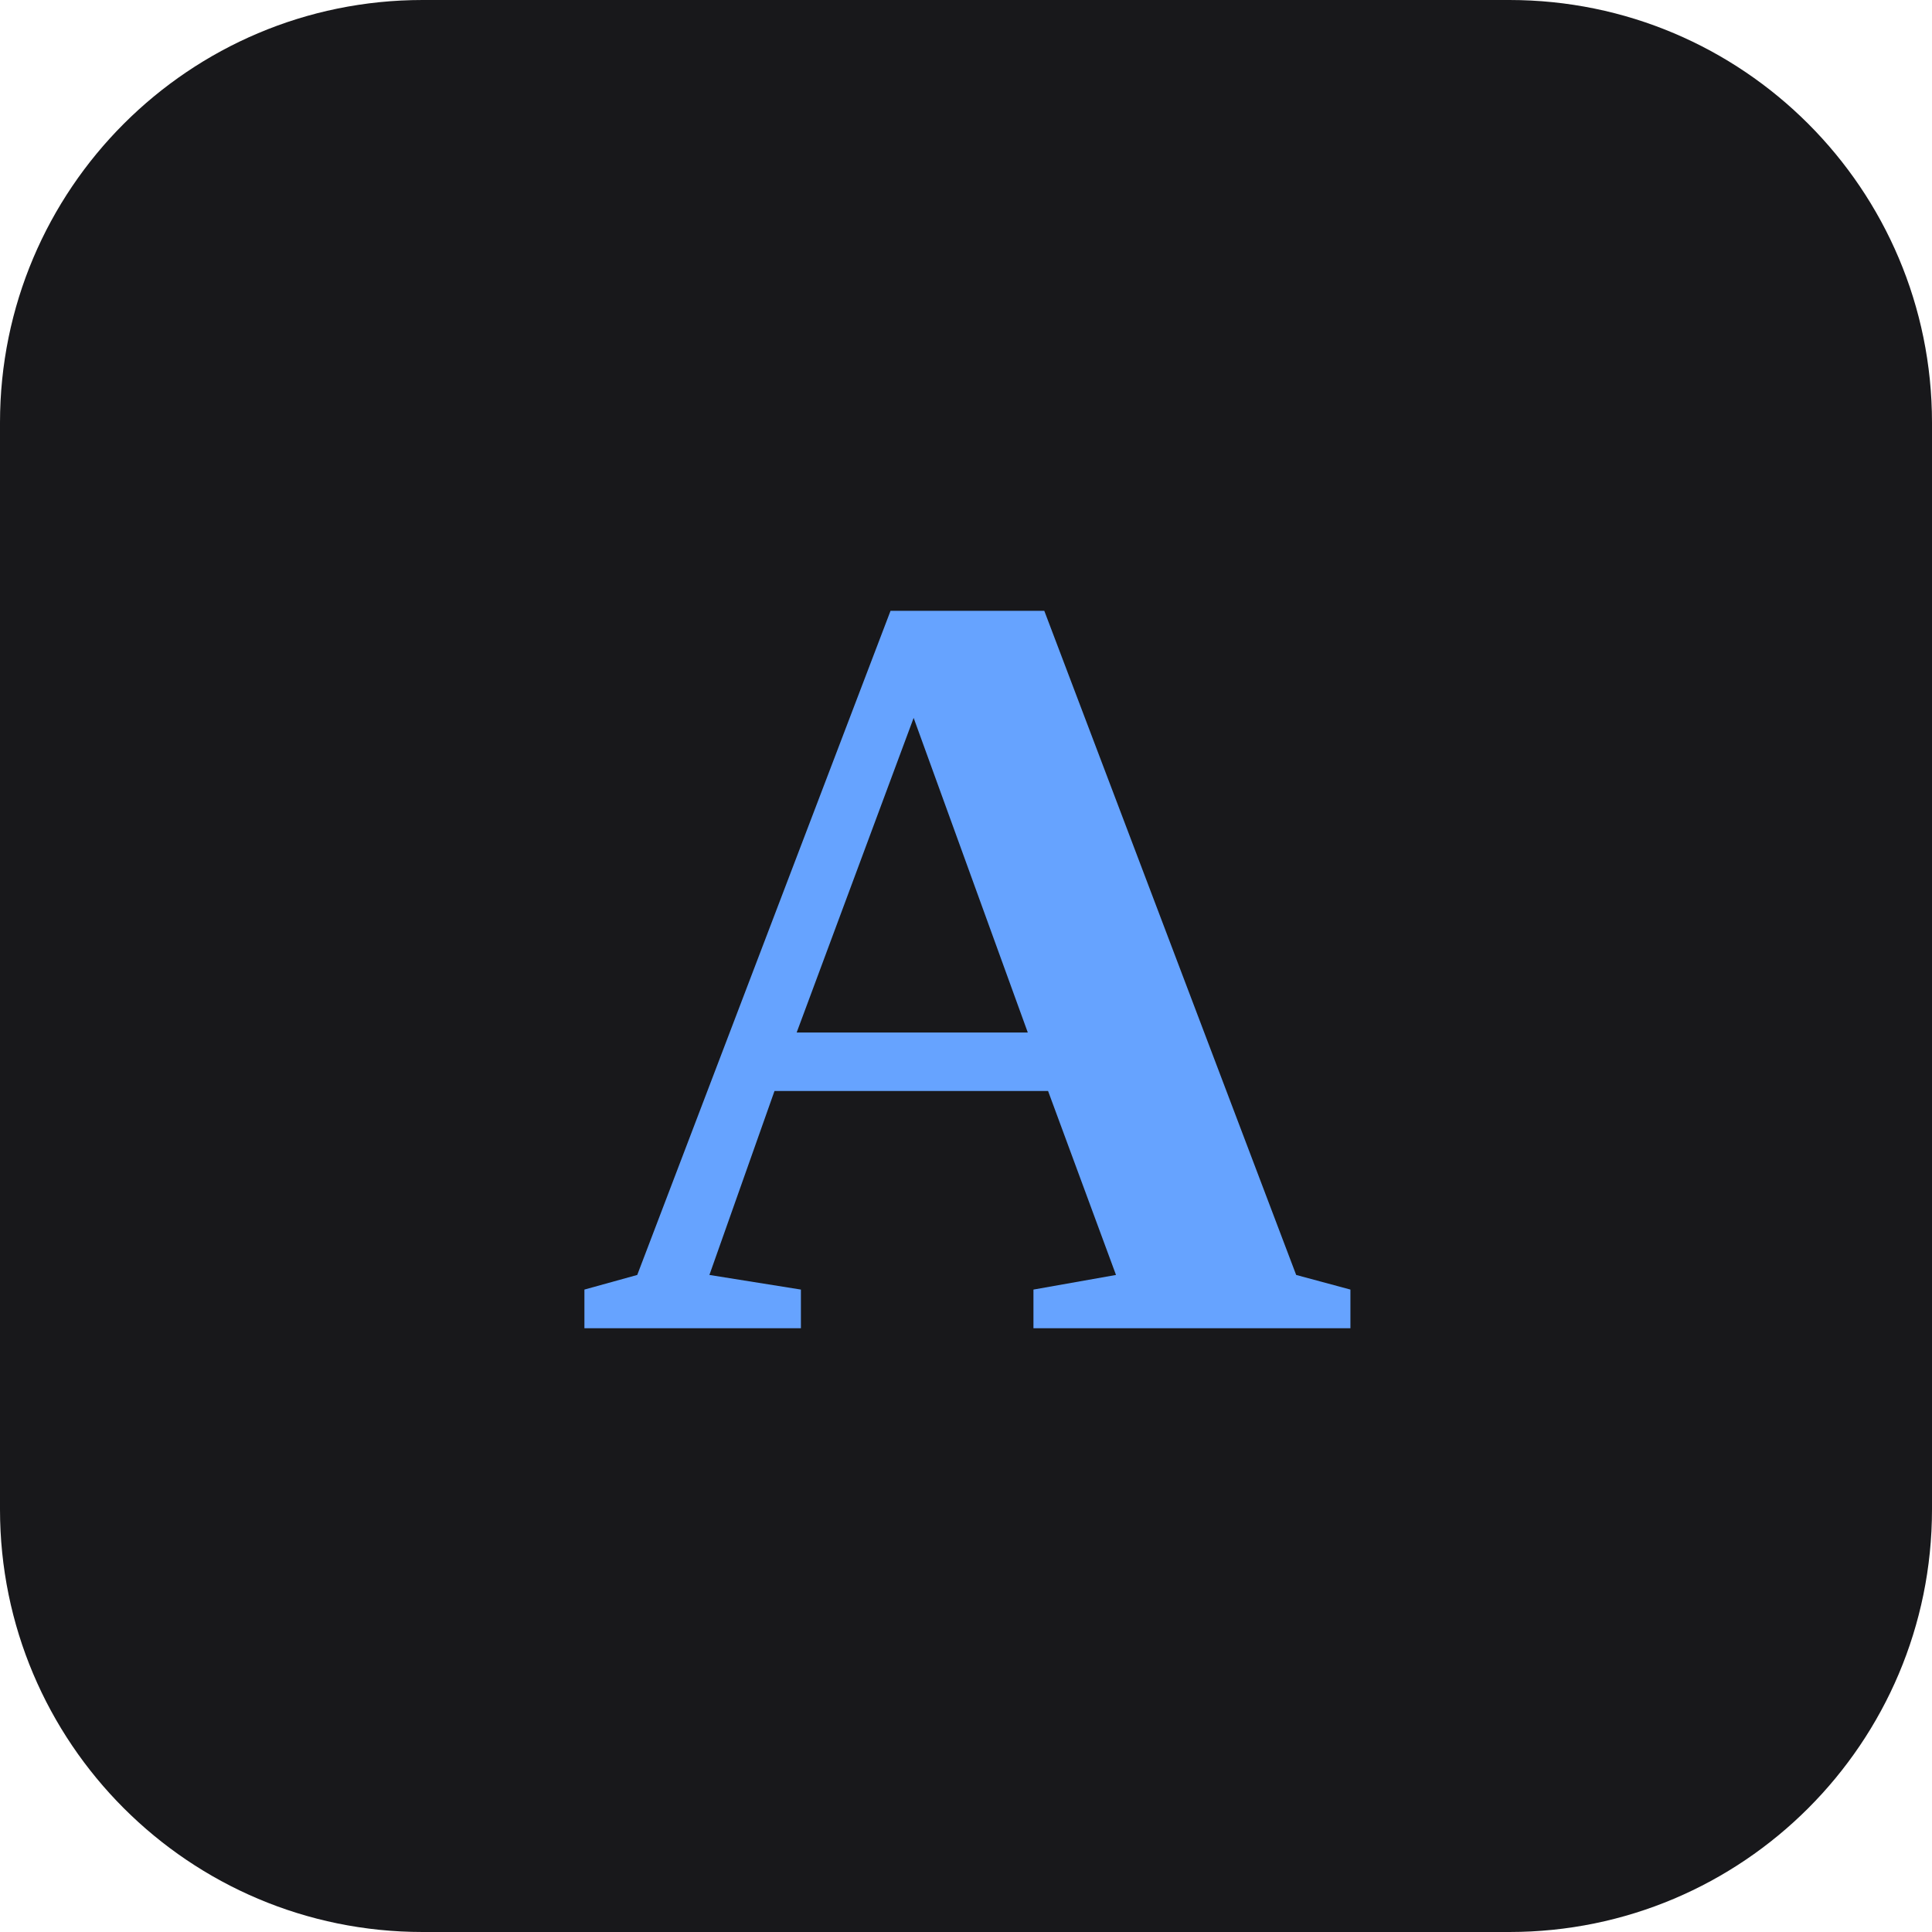
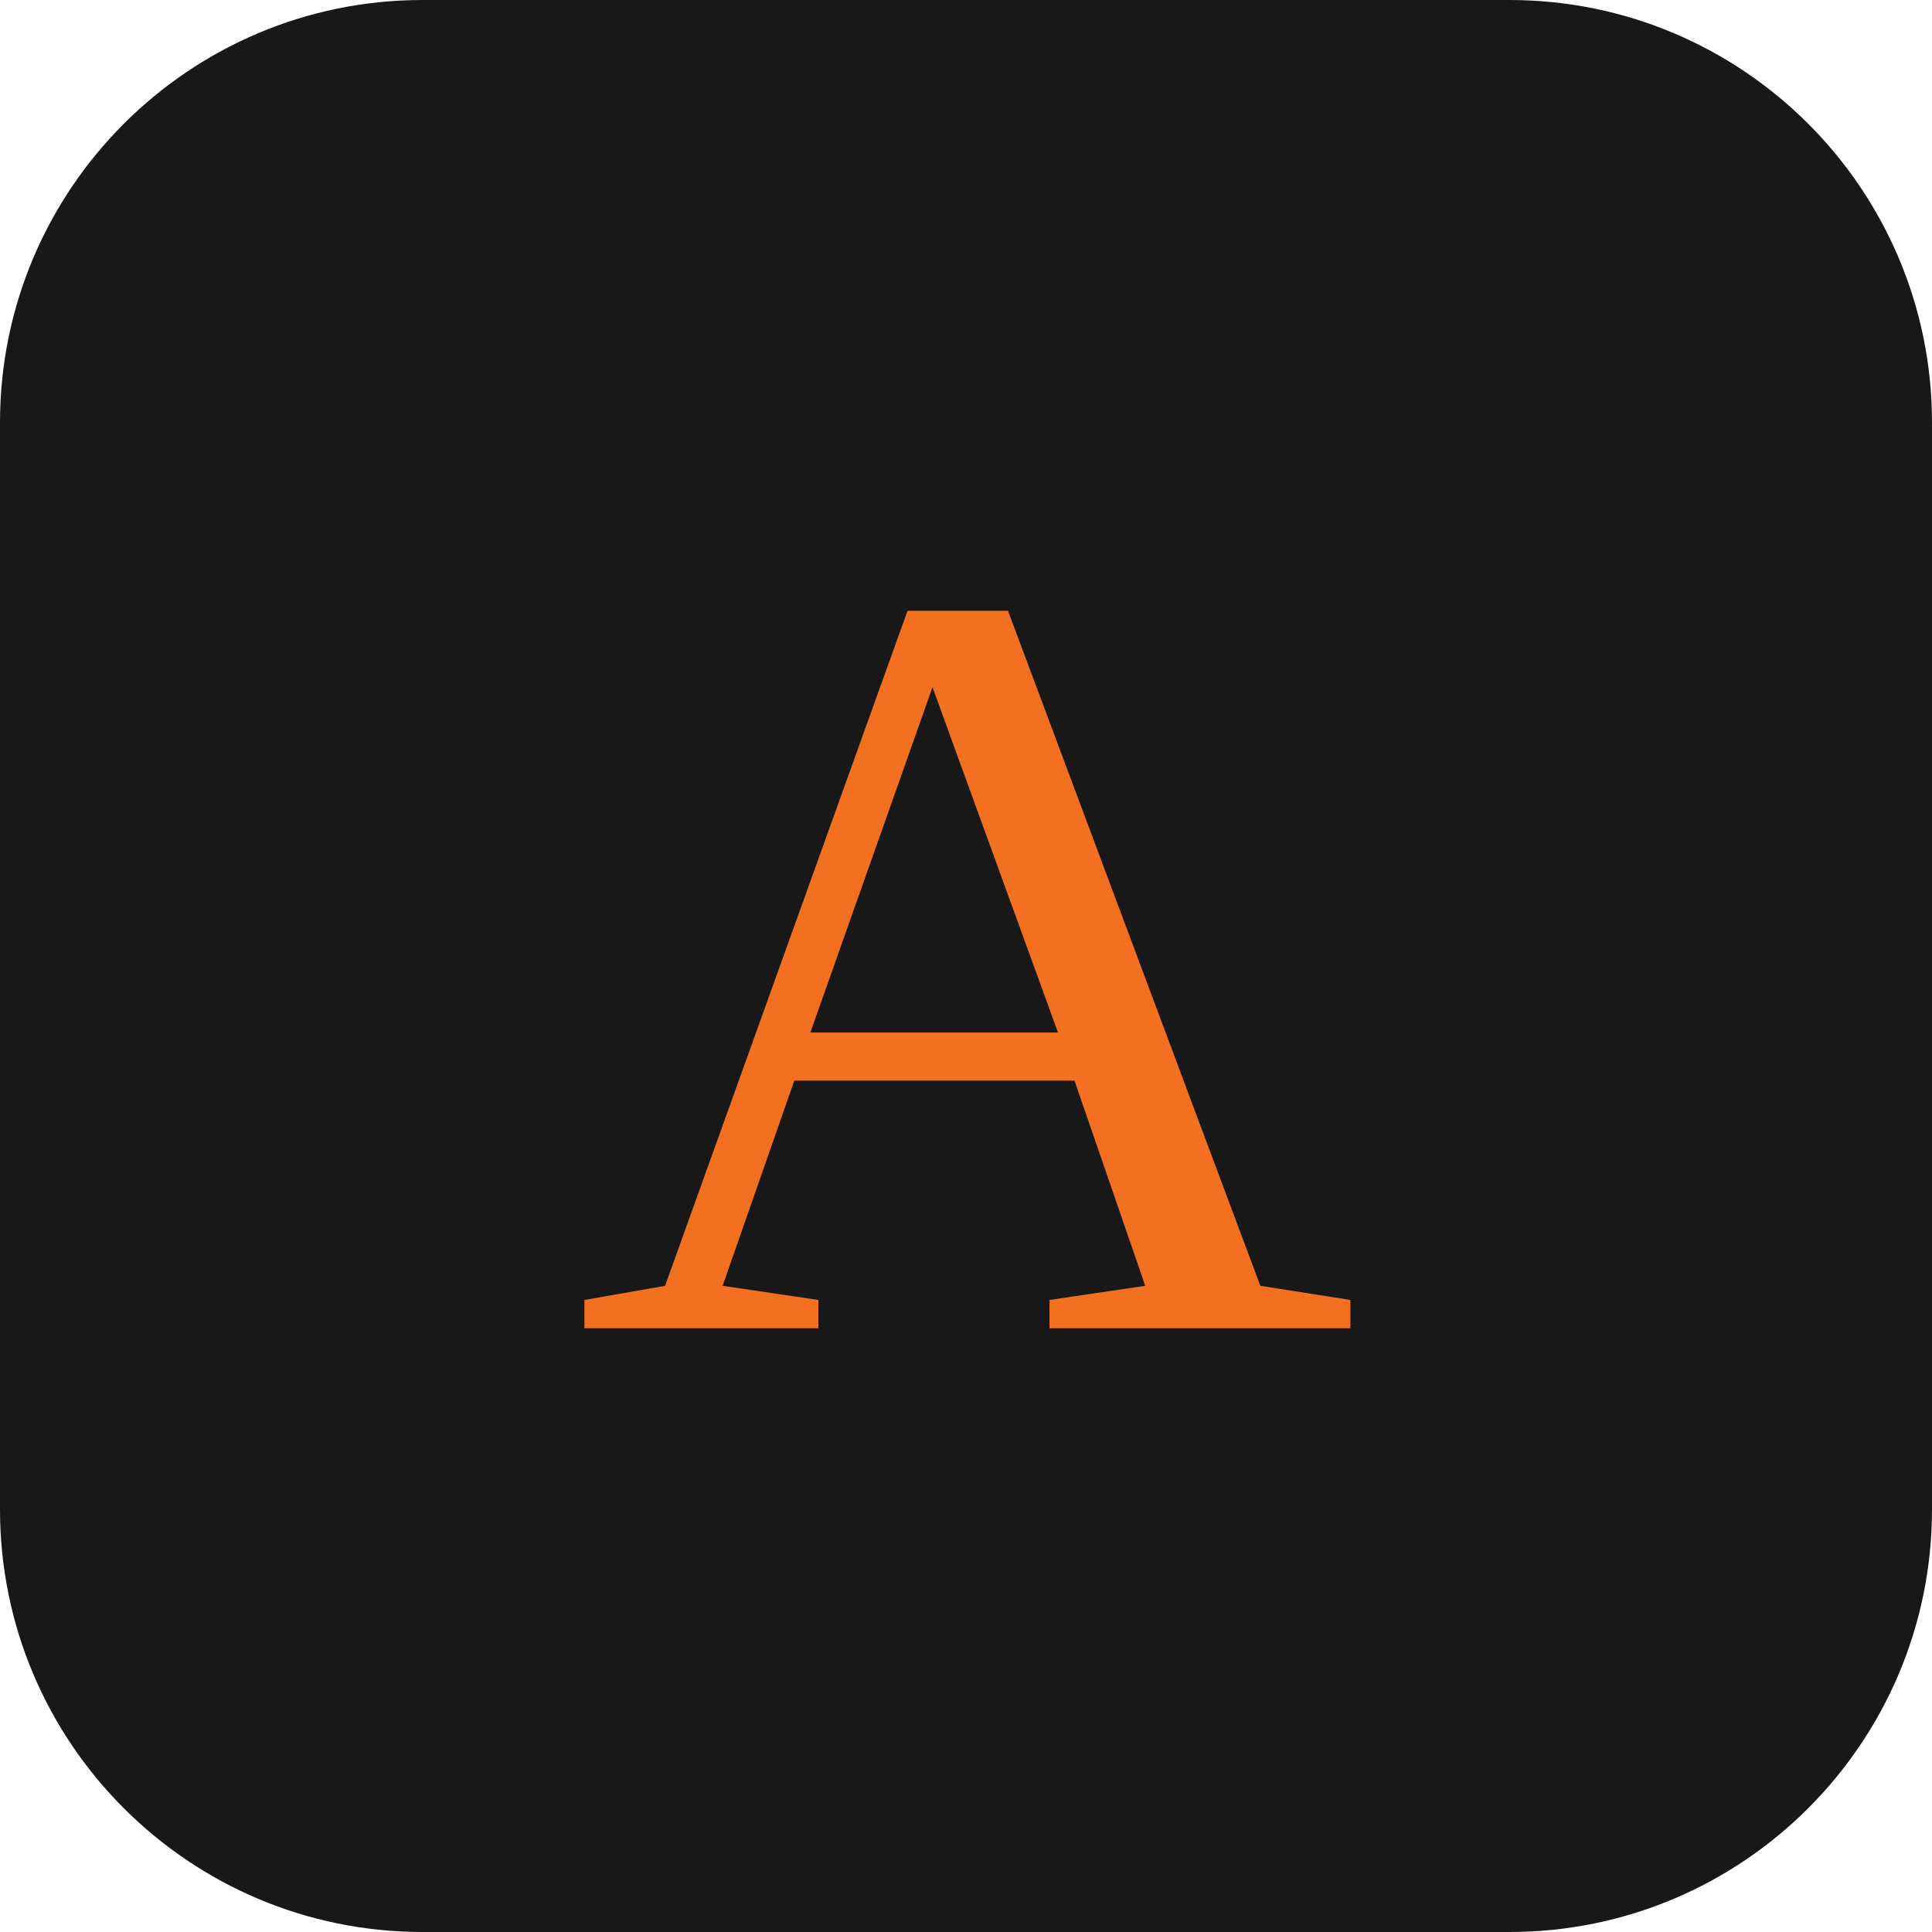
<svg xmlns="http://www.w3.org/2000/svg" viewBox="0 0 64 64">
-   <rect width="64" height="64" rx="14" fill="#18181B" />
-   <text x="32" y="44" font-family="Georgia, 'Times New Roman', serif" font-size="36" font-weight="600" fill="#66A3FF" text-anchor="middle">A</text>
+   <rect width="64" height="64" rx="14" fill="#181818" />
+   <text x="32" y="44" font-family="Georgia, 'Times New Roman', serif" font-size="36" font-weight="500" fill="#F37021" text-anchor="middle">A</text>
</svg>
